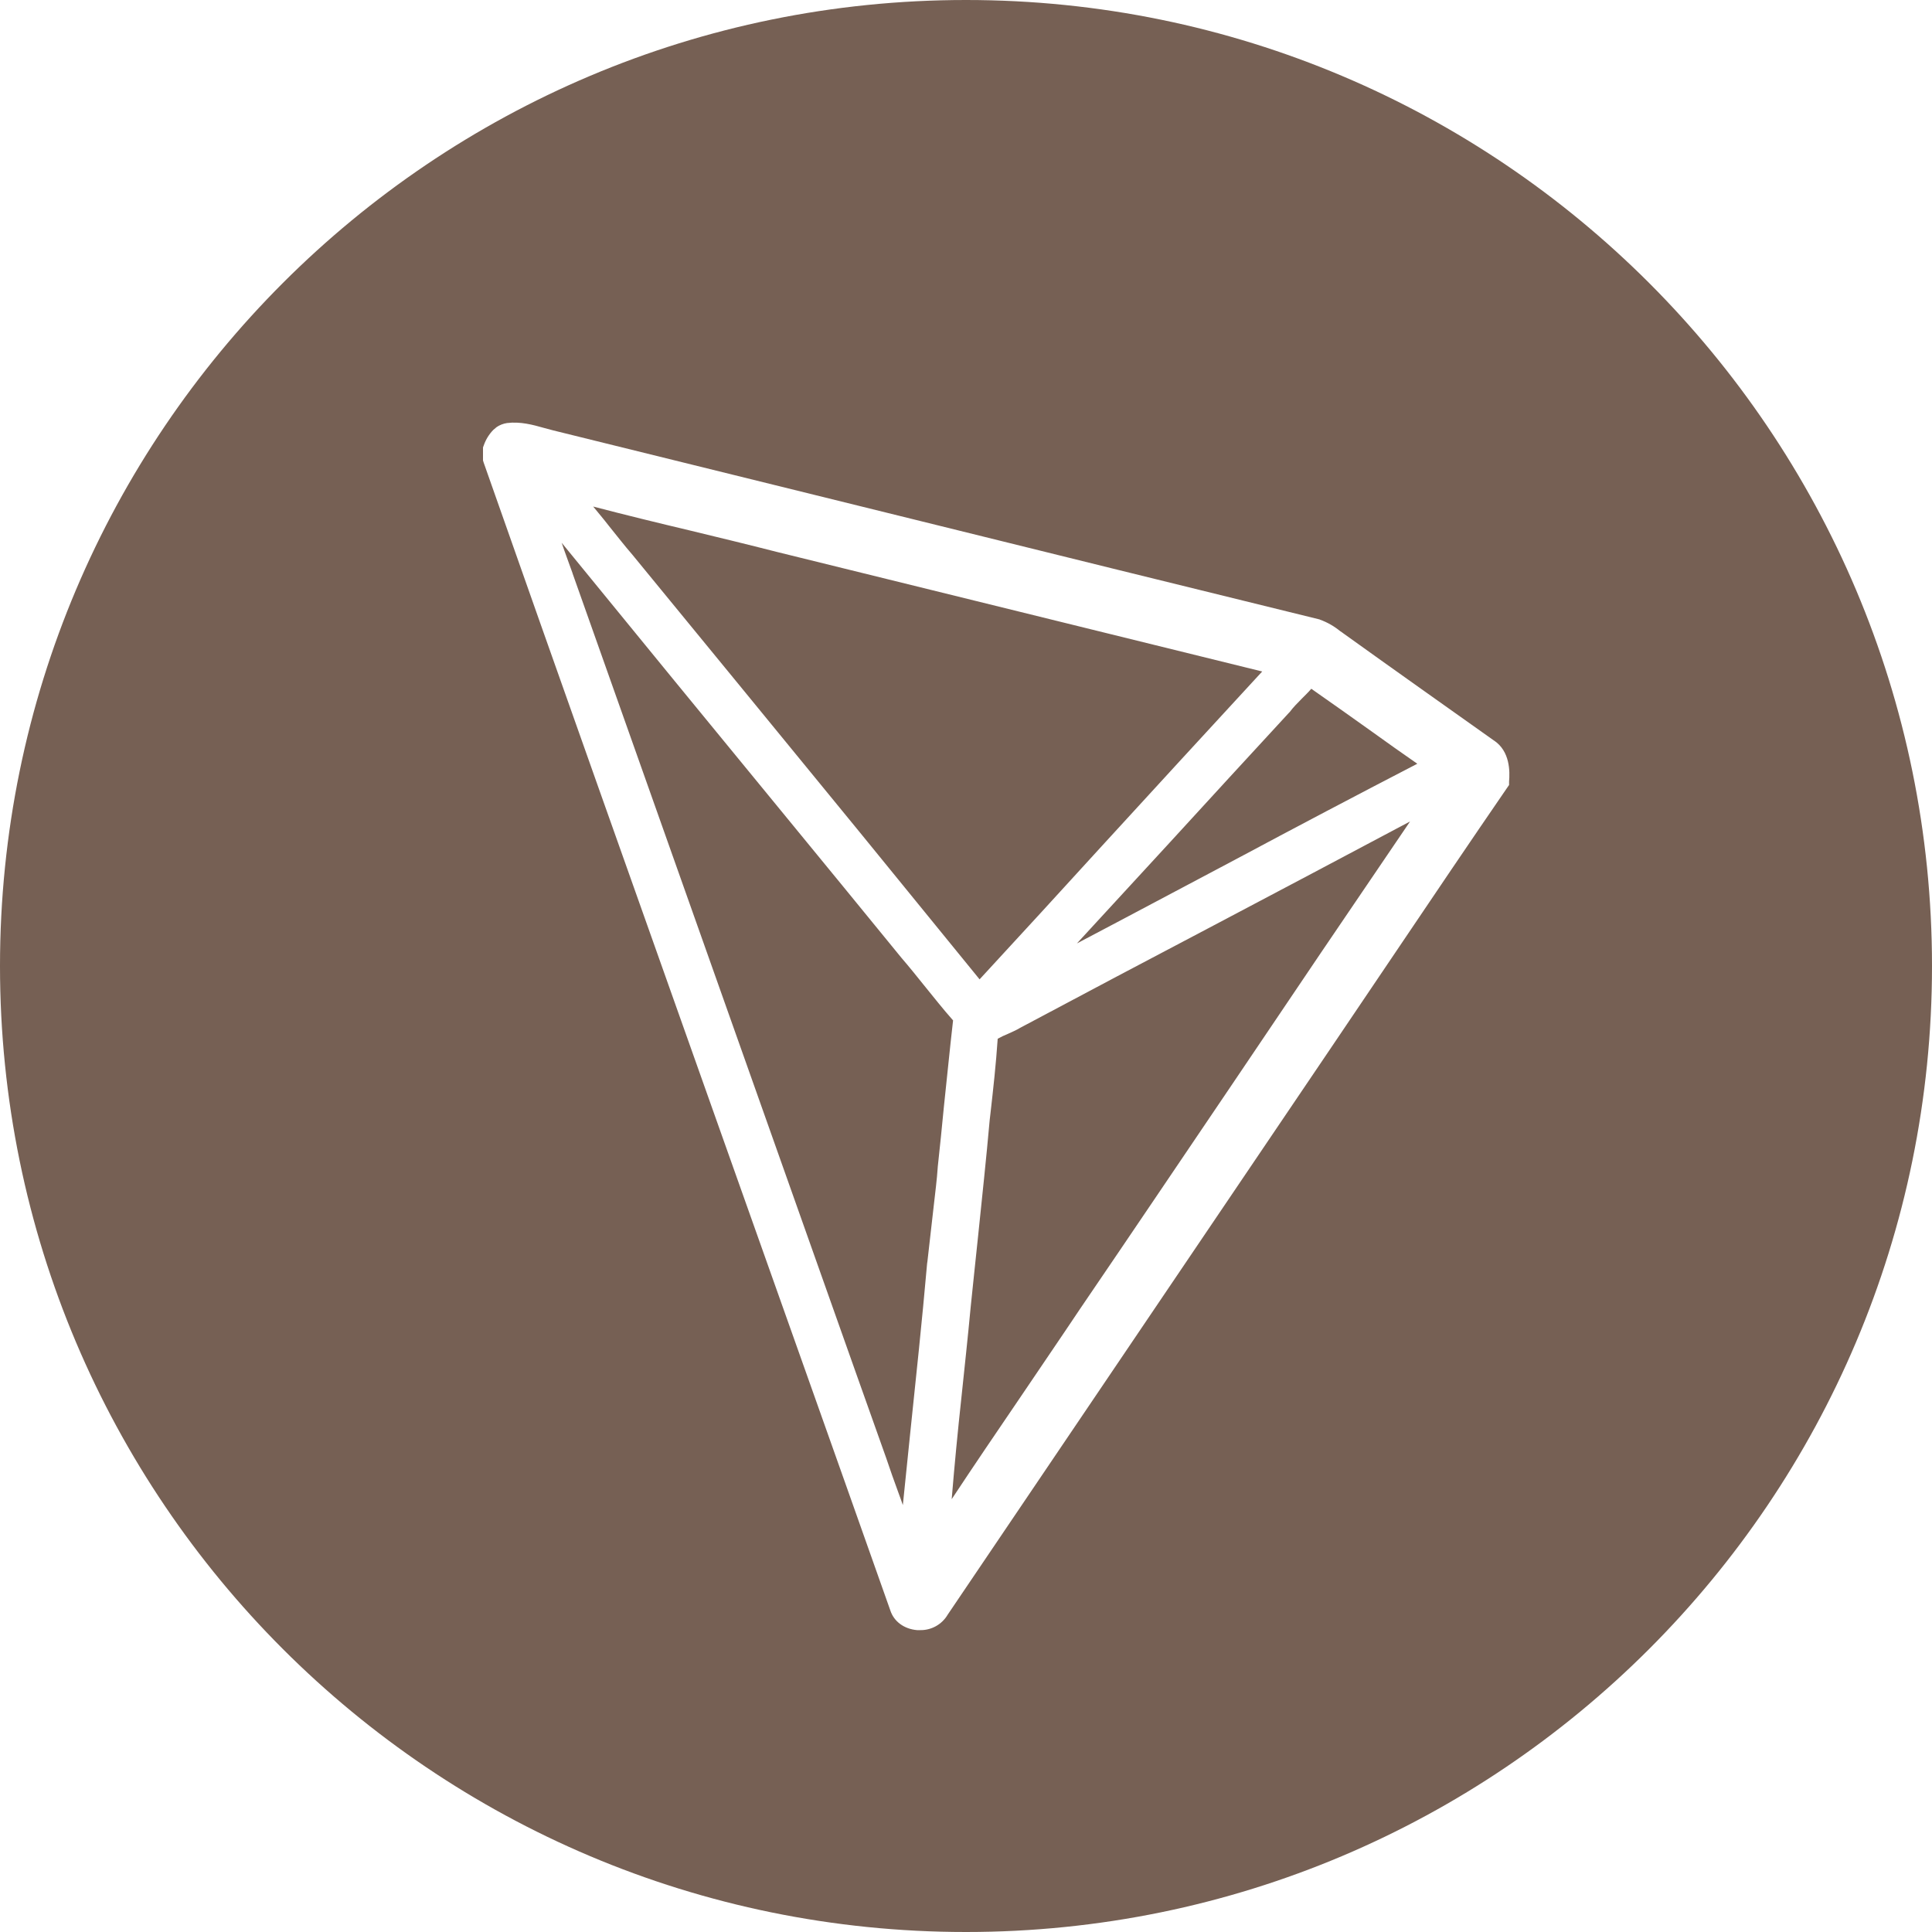
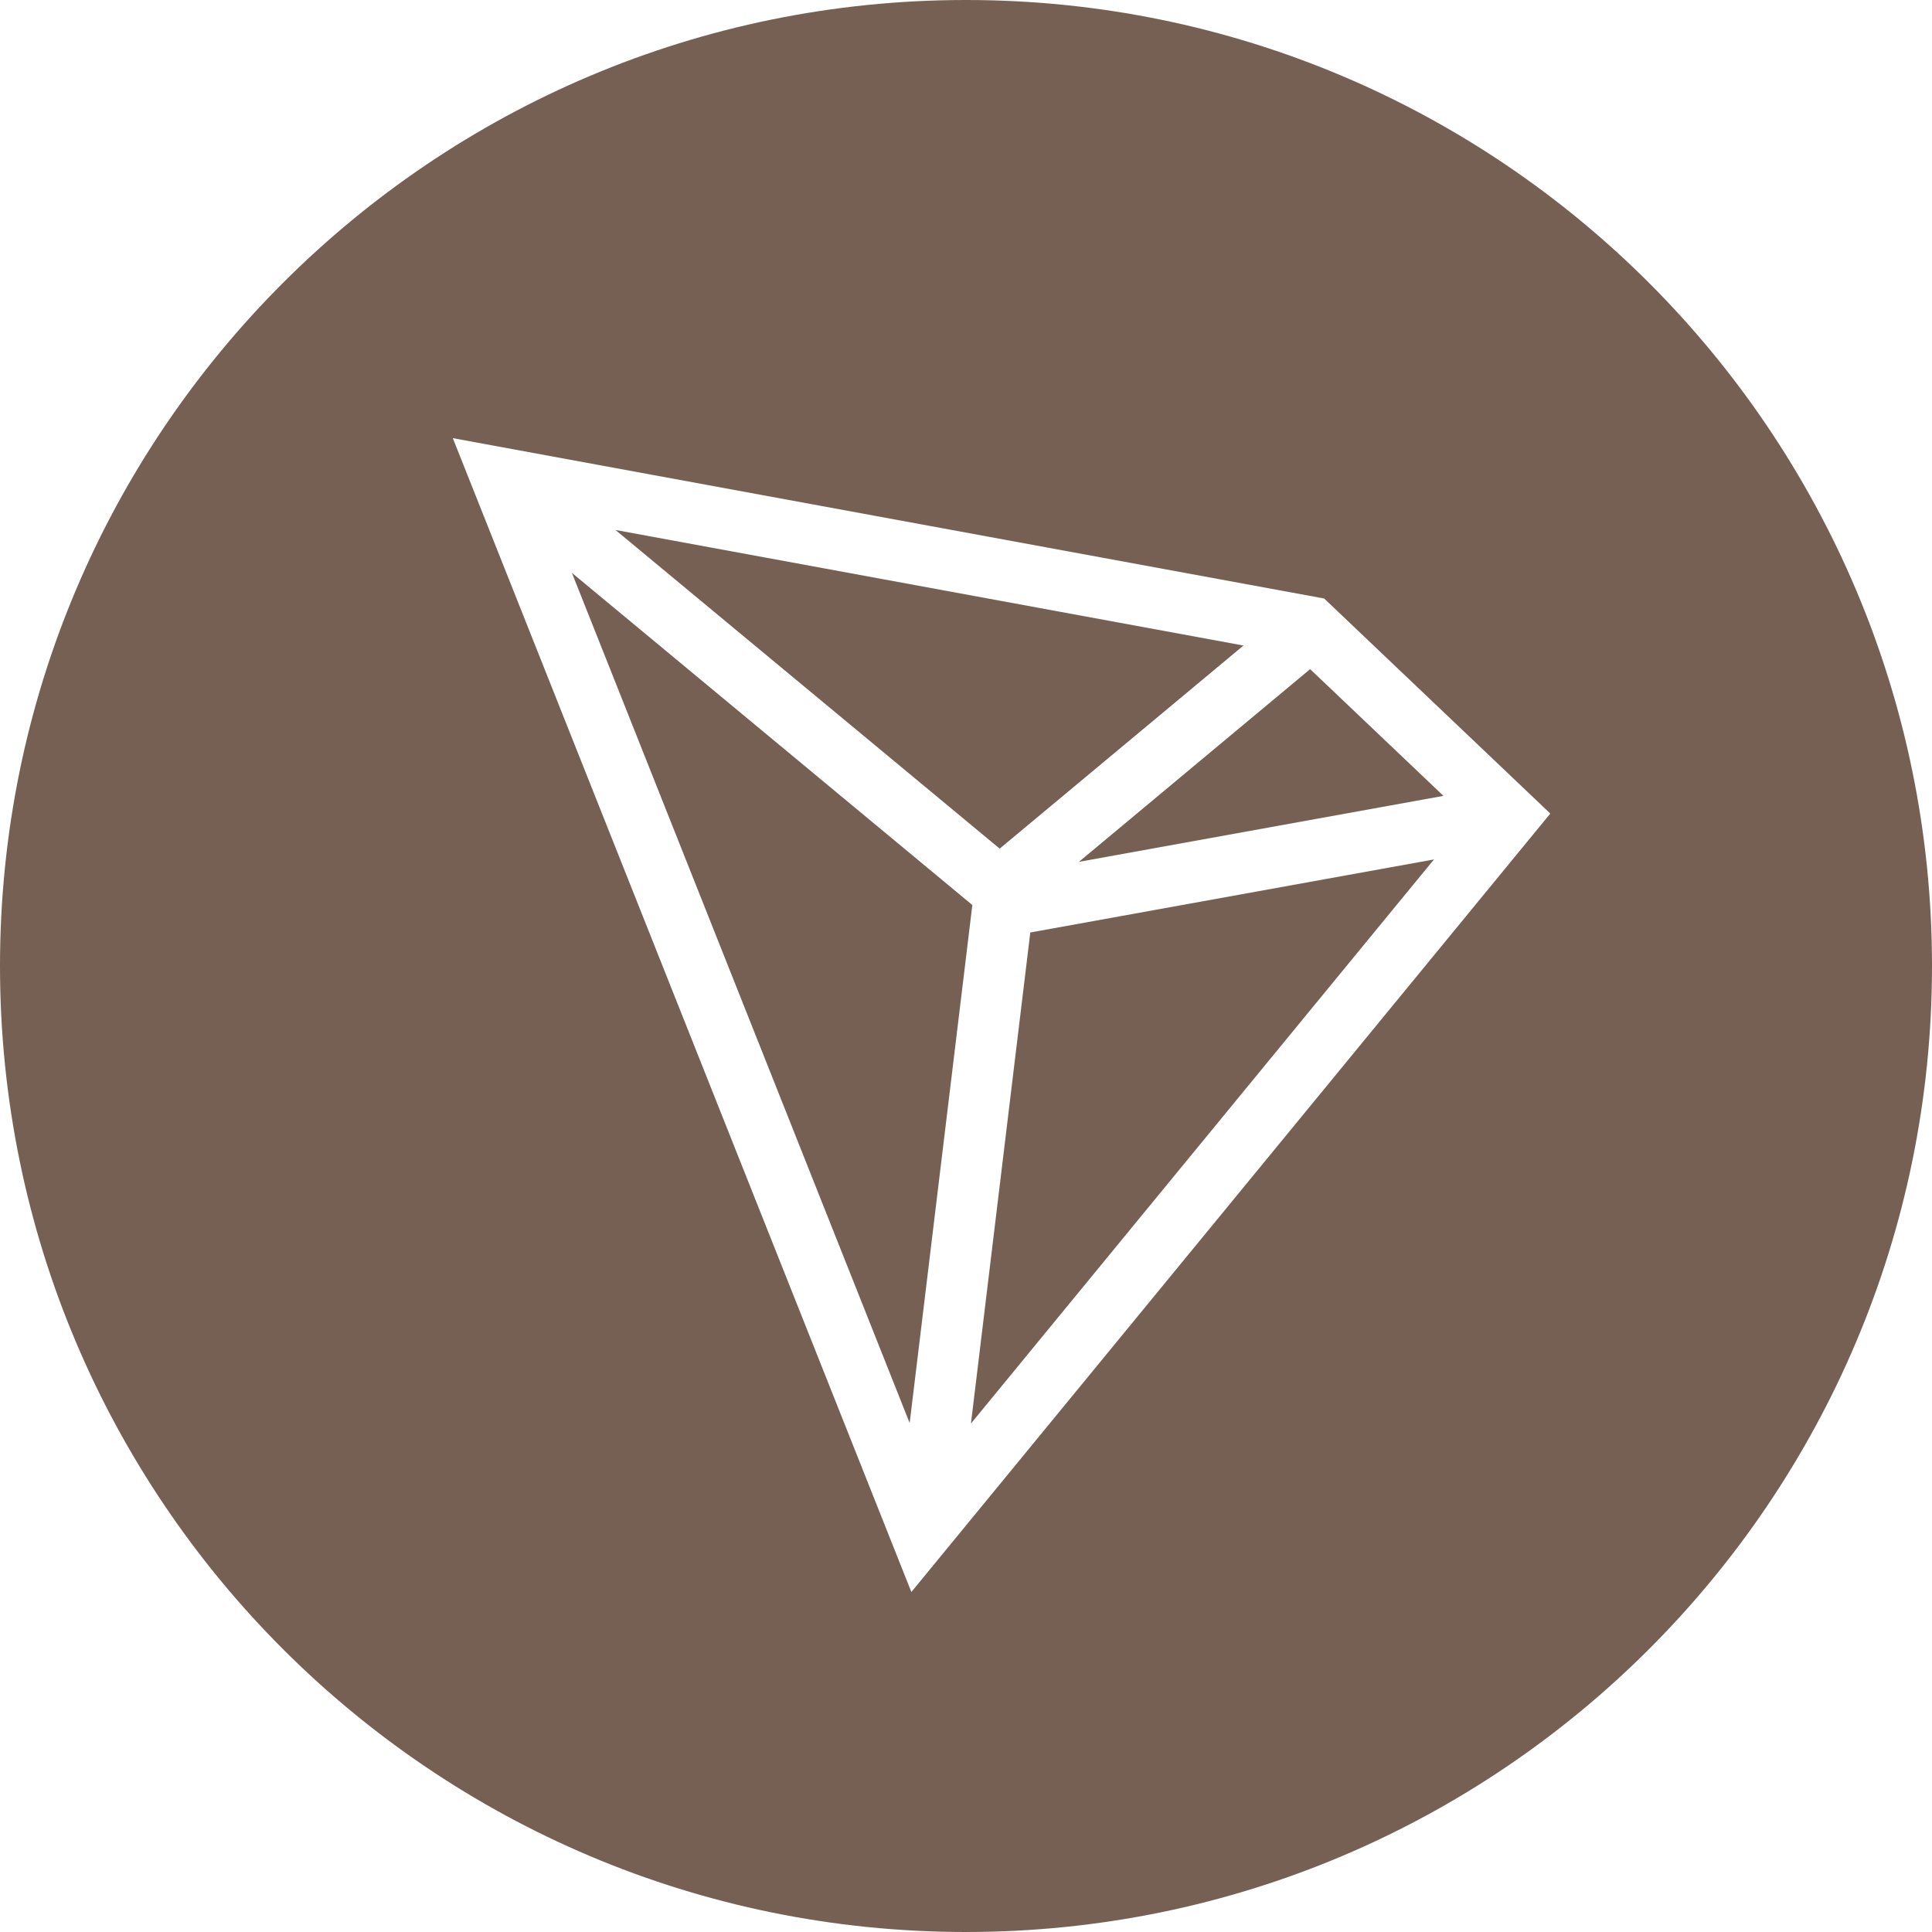
- <svg xmlns="http://www.w3.org/2000/svg" width="32" height="32">
-   <path fill="#766054" d="M16 32C7.163 32 0 24.837 0 16S7.163 0 16 0s16 7.163 16 16-7.163 16-16 16zm8.745-19.734c-.799-.567-1.654-1.172-2.49-1.772-.019-.014-.037-.028-.06-.042a1.12 1.12 0 00-.328-.187l-.01-.005a3200.4 3200.4 0 01-6.709-1.654L9.164 7.129l-.157-.042c-.18-.051-.388-.108-.61-.08a.421.421 0 00-.17.066l-.056.047a.69.69 0 00-.157.253L8 7.411v.215l.01.033c1.26 3.585 2.554 7.222 3.802 10.741.961 2.71 1.96 5.516 2.934 8.272.06.187.231.31.444.328h.046a.519.519 0 00.462-.258l3.66-5.413c.891-1.317 1.783-2.638 2.675-3.955l1.095-1.622c.6-.89 1.22-1.809 1.835-2.704l.032-.046v-.057c.014-.164.018-.501-.25-.68zm-4.288 1.973c-.86.454-1.737.923-2.62 1.387l1.544-1.678c.642-.703 1.312-1.43 1.968-2.142l.014-.014c.055-.075.125-.145.199-.22.05-.051.106-.103.157-.164.342.24.688.483 1.021.722.24.173.485.347.735.52a257.207 257.207 0 00-3.018 1.589zm-2.208-.225c-.661.726-1.345 1.471-2.024 2.207a1308.127 1308.127 0 00-3.965-4.855l-1.779-2.17-.004-.005c-.134-.154-.264-.323-.393-.482-.083-.108-.171-.211-.259-.319.536.14 1.077.272 1.608.398.467.113.952.23 1.428.352l8.045 1.982c-.892.966-1.789 1.945-2.657 2.892zm-2.325 9.134c.051-.492.107-.998.153-1.495.042-.399.083-.806.125-1.195.064-.624.134-1.27.19-1.903l.013-.112c.046-.404.092-.82.12-1.238a1.38 1.38 0 01.167-.08c.069-.032.138-.06.207-.102a611.674 611.674 0 013.207-1.697c1.068-.562 2.163-1.144 3.249-1.72a935.472 935.472 0 00-2.944 4.35c-.827 1.222-1.677 2.483-2.523 3.725-.332.497-.679 1.003-1.007 1.49-.37.544-.749 1.101-1.118 1.66.046-.563.101-1.13.161-1.683zM9.484 9.496c-.06-.169-.126-.342-.181-.506 1.248 1.528 2.504 3.065 3.729 4.555.633.773 1.266 1.542 1.899 2.32.125.145.25.3.37.45.157.192.314.394.485.586-.056.482-.102.97-.153 1.438-.032.328-.064.657-.101.99v.004c-.014.21-.042.422-.065.628l-.106.933-.005.032c-.083.947-.185 1.903-.282 2.831-.041.384-.078.778-.12 1.172-.023-.07-.05-.141-.074-.207a21.05 21.05 0 01-.203-.576l-.495-1.392L9.483 9.496z" />
+ <svg xmlns="http://www.w3.org/2000/svg" width="32" height="32" viewBox="0 0 32 32">
+   <path d="M16 0c8.837 0 16 7.163 16 16s-7.163 16-16 16S0 24.837 0 16 7.163 0 16 0zM7.5 7.257l7.595 19.112 10.583-12.894-3.746-3.562L7.5 7.257zm16.252 6.977l-7.67 9.344.983-8.133 6.687-1.21zM9.472 9.488l6.633 5.502-1.038 8.58L9.472 9.487zM21.7 11.083l2.208 2.099-6.038 1.093 3.83-3.192zM10.194 8.778l10.402 1.914-4.038 3.364-6.364-5.278z" fill="#766054" fill-rule="evenodd" />
</svg>
